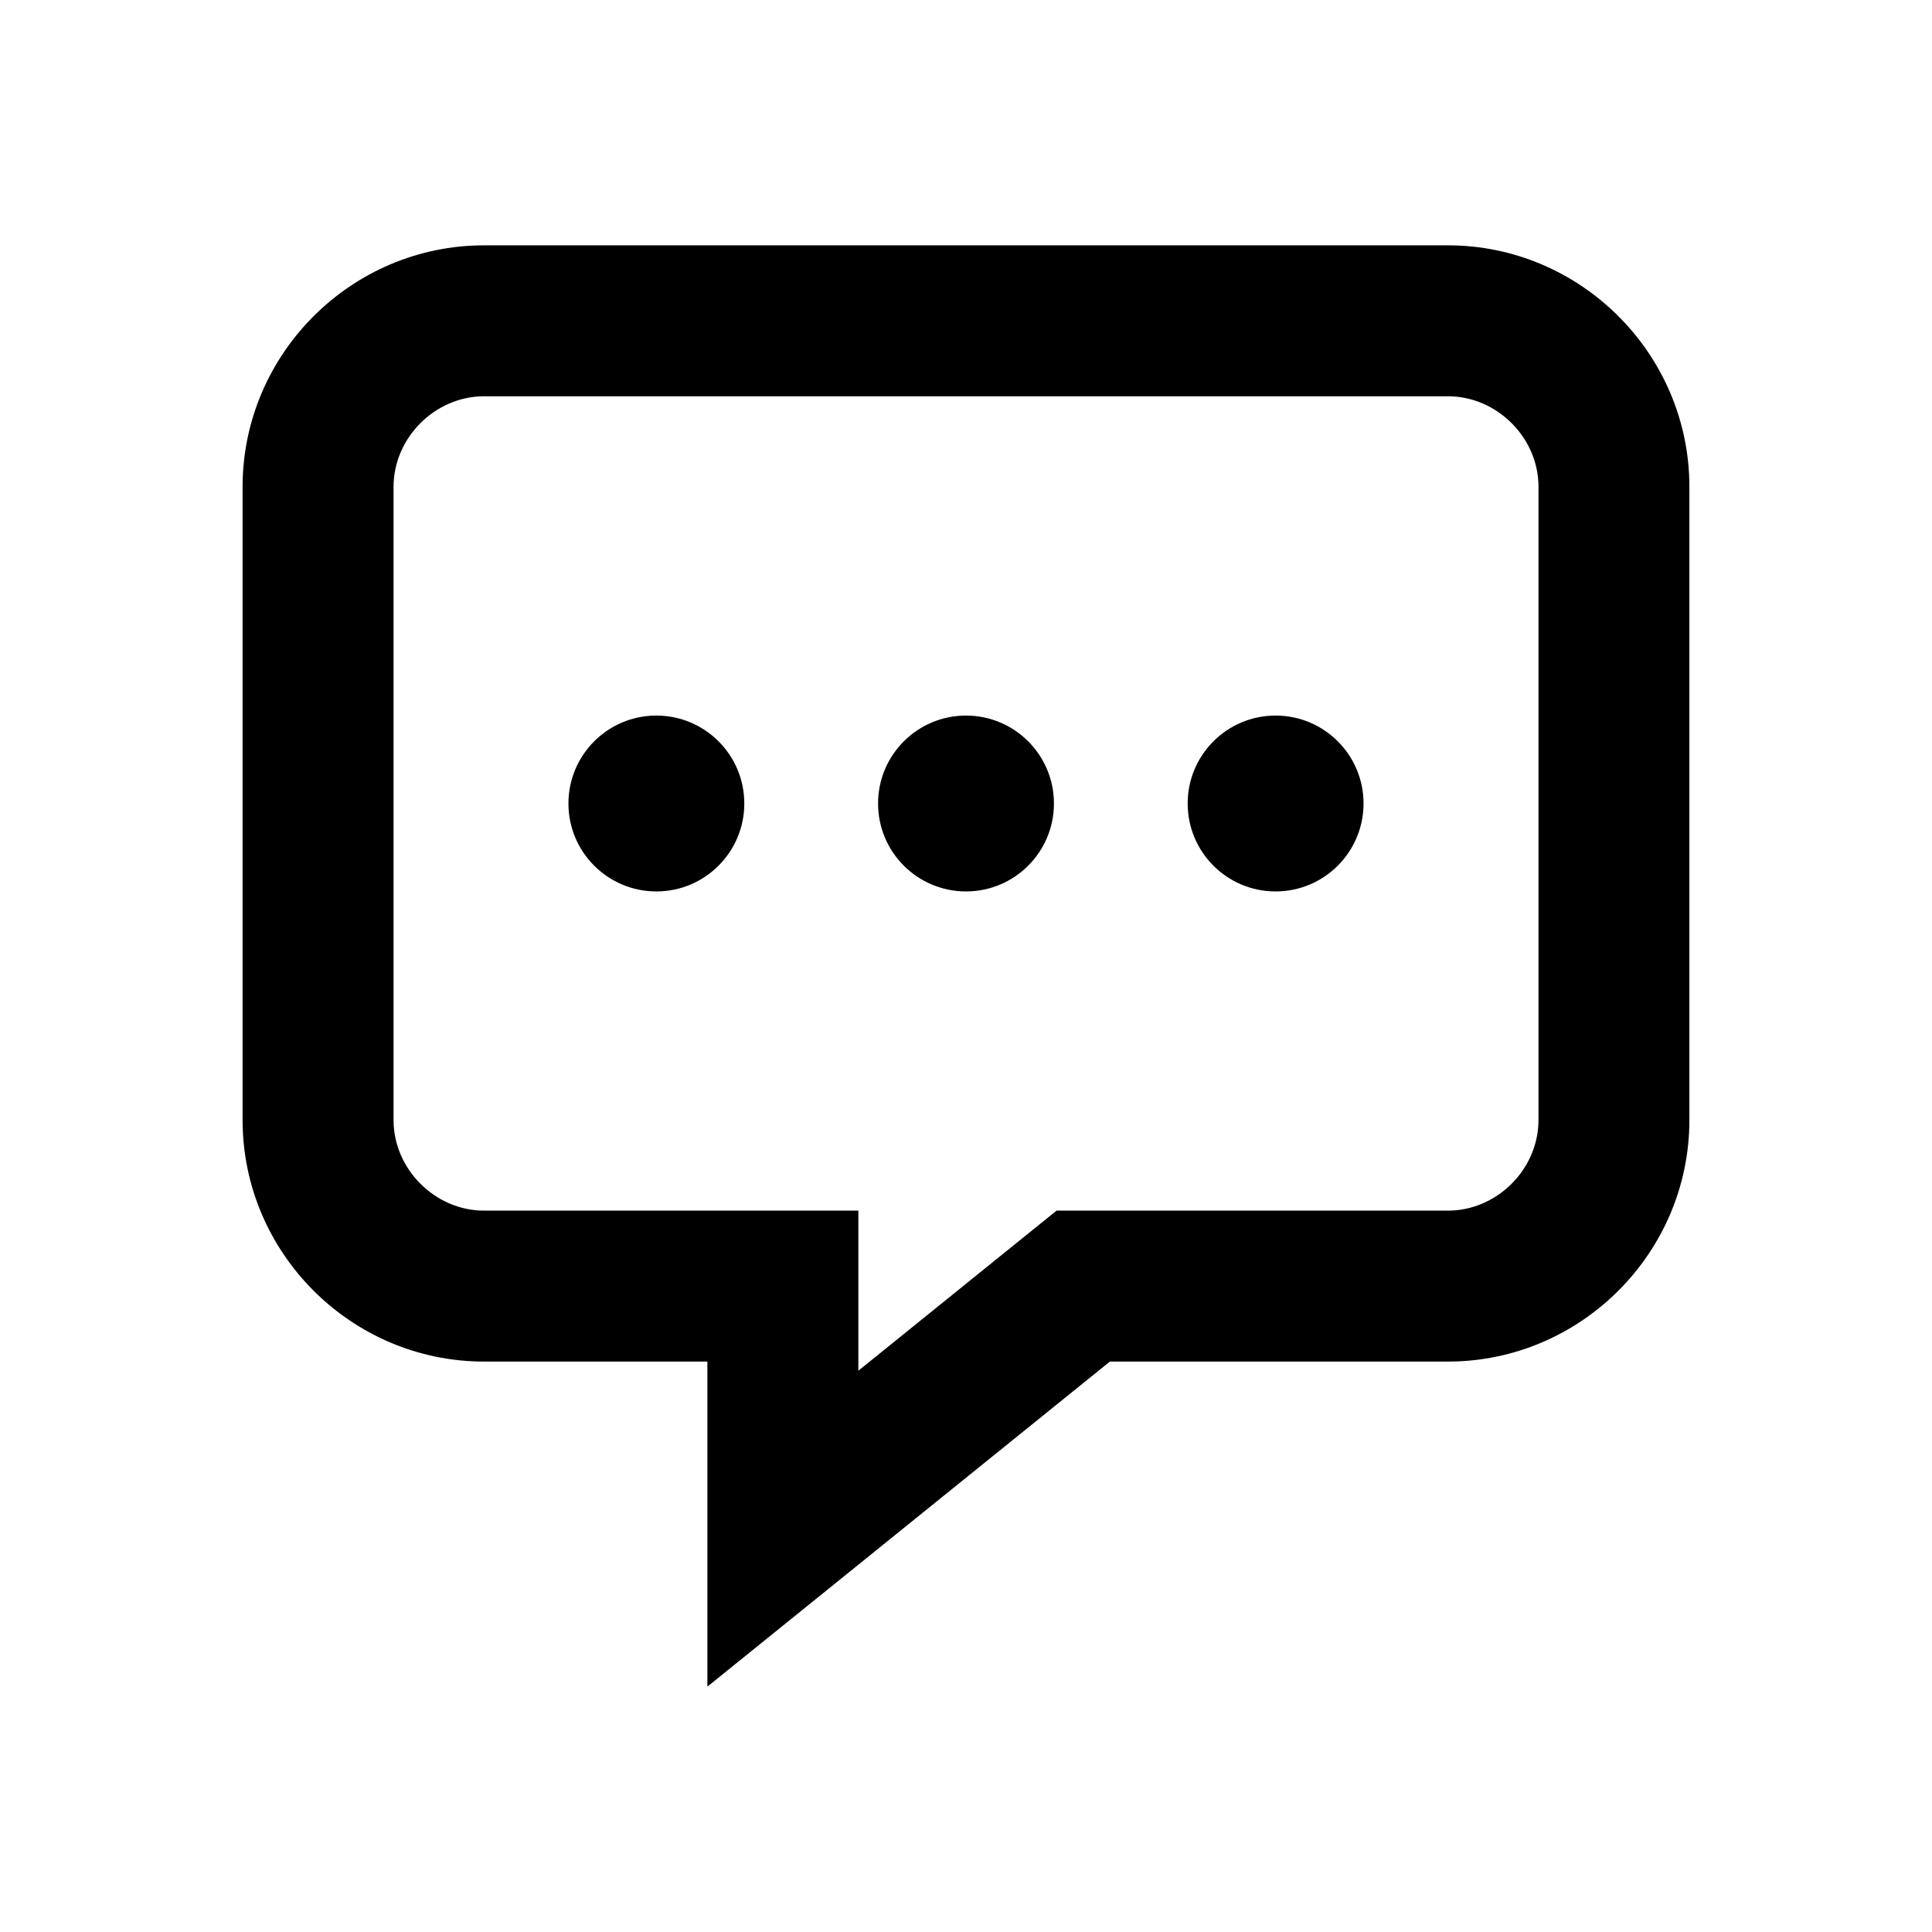
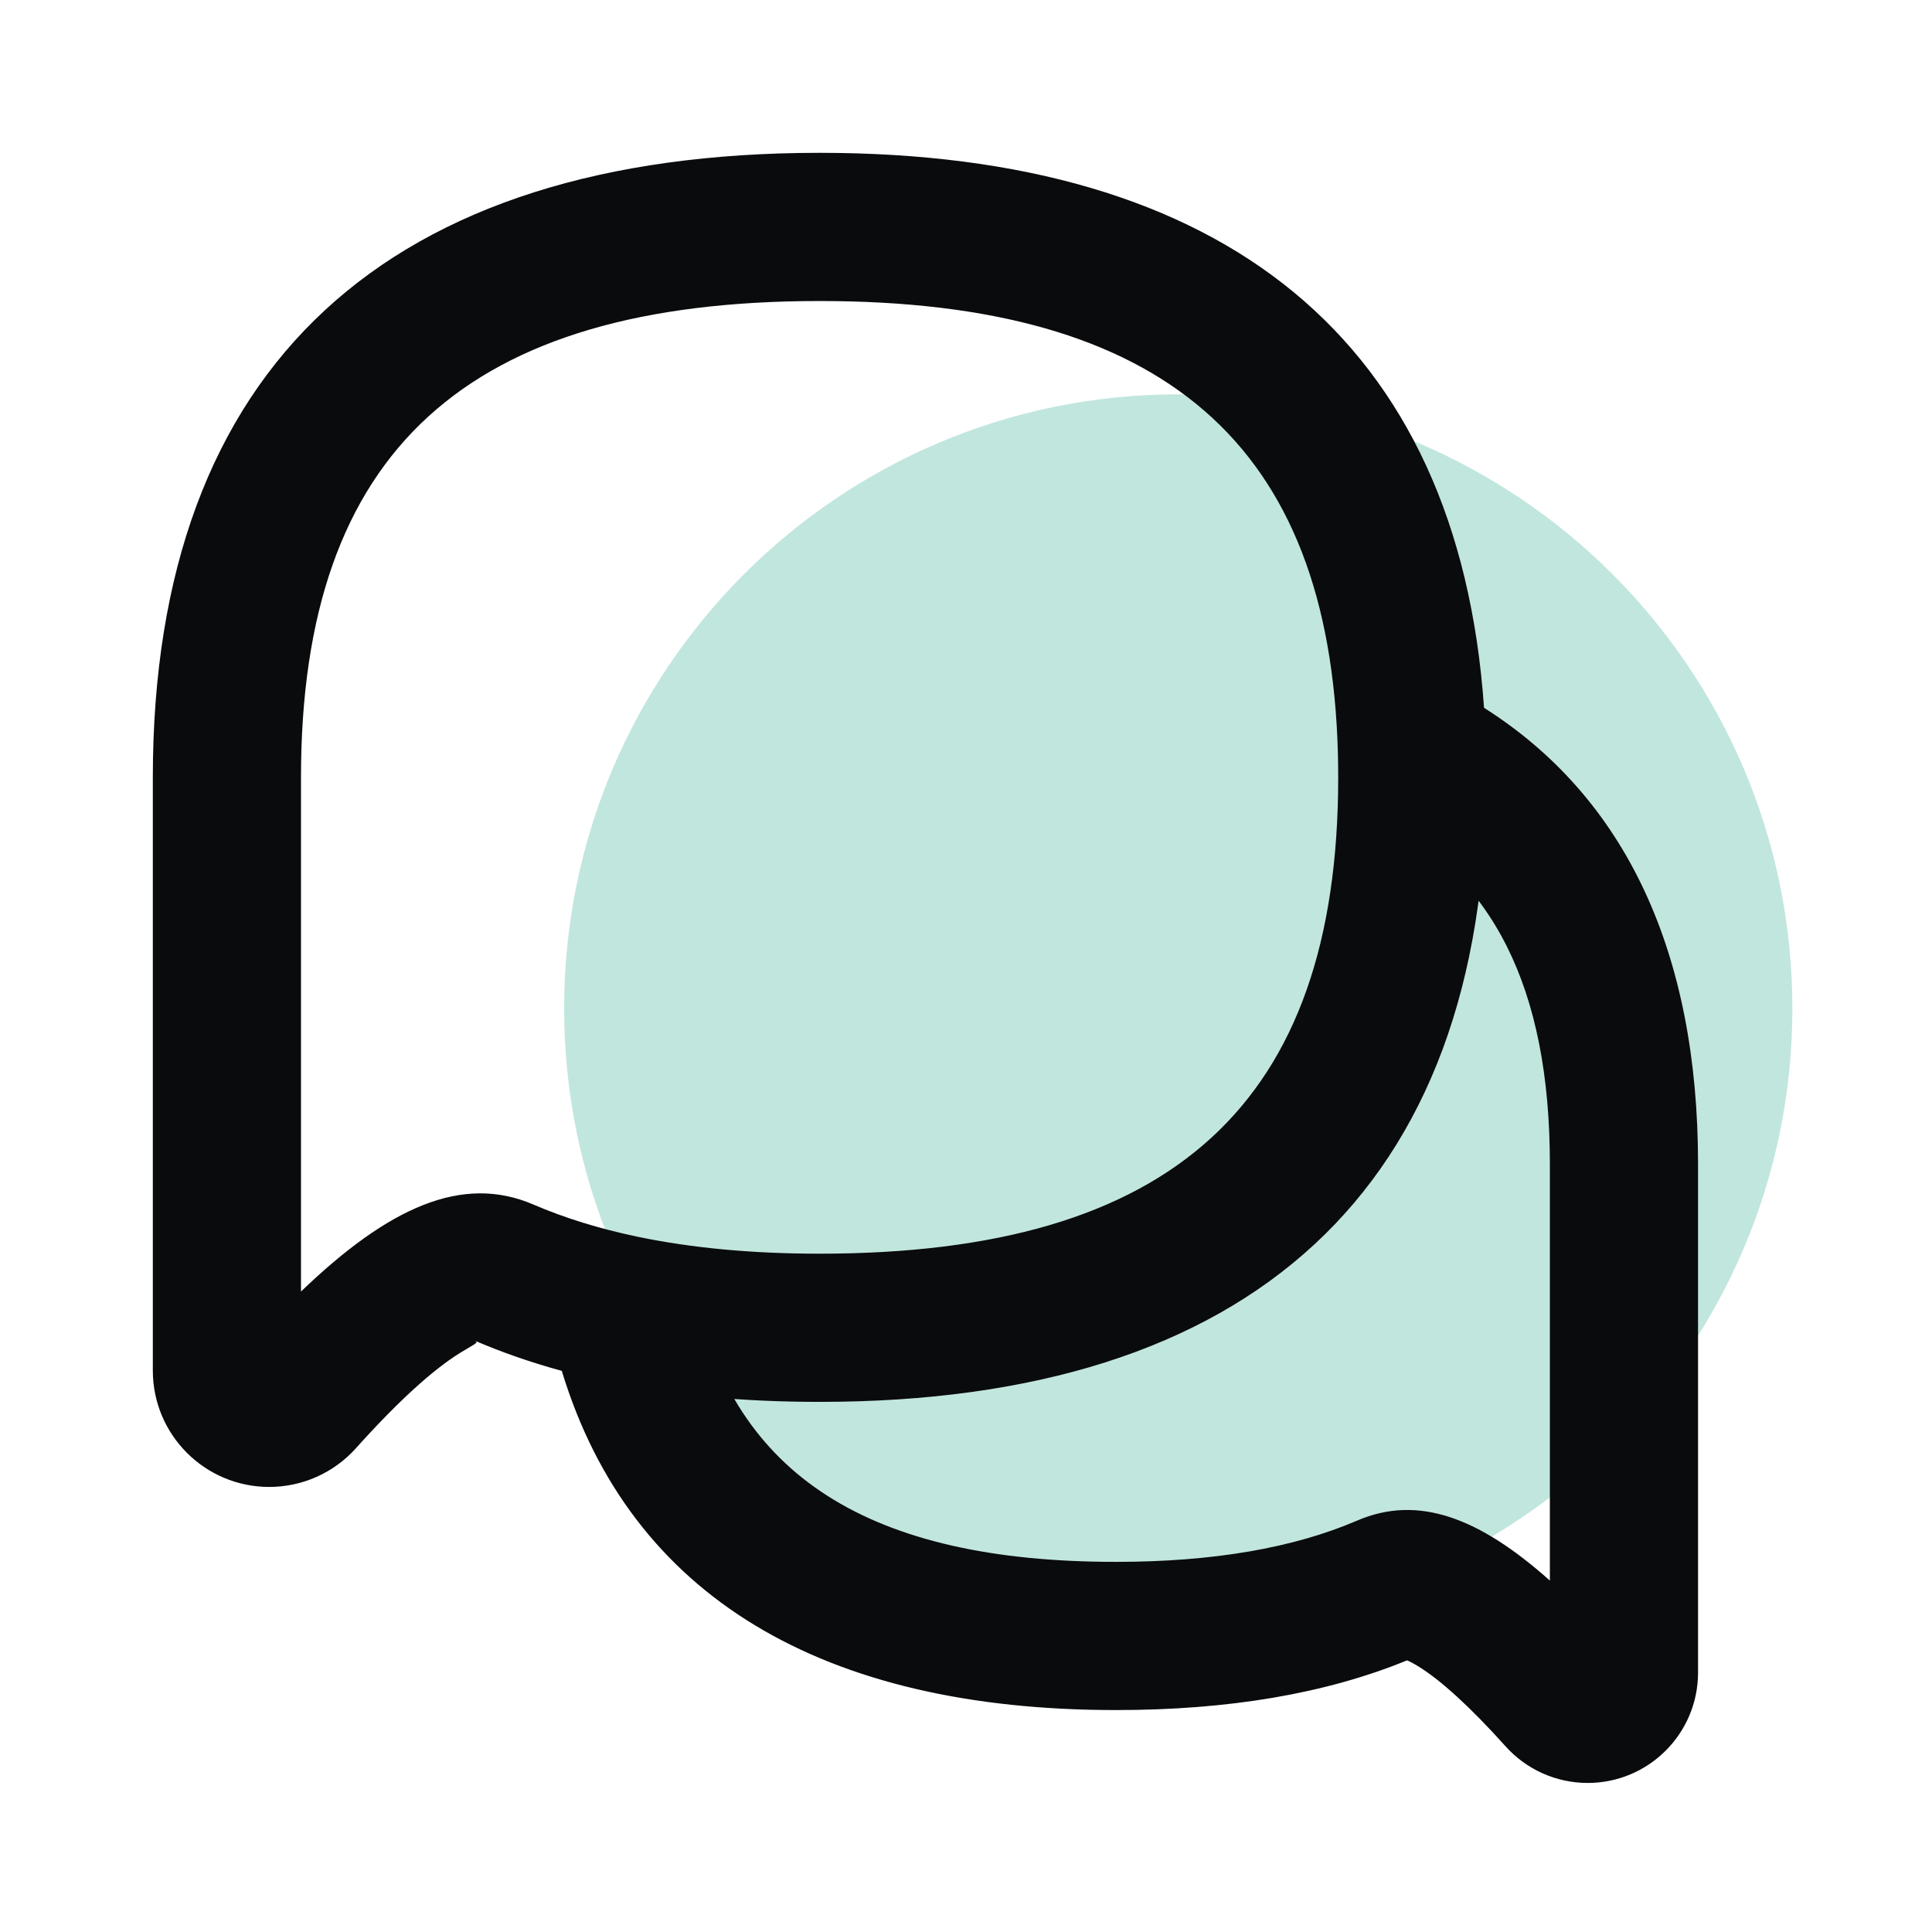
- <svg xmlns="http://www.w3.org/2000/svg" t="1699701643250" class="icon" viewBox="0 0 1024 1024" version="1.1" p-id="4091" width="16" height="16">
-   <path d="M767.424 130.032 256.576 130.032c-70.4 0-128 57.6-128 128l0 335.632c0 70.4 57.6 128 128 128l118.352 0 0 172.288 213.328-172.288 179.152 0c70.4 0 128-57.6 128-128L895.408 258.032C895.424 187.632 837.824 130.032 767.424 130.032zM815.424 593.664c0 26.016-21.984 48-48 48L588.272 641.664 560 641.664l-22 17.76-83.056 67.088 0-4.848 0-80-80 0-118.352 0c-26.016 0-48-21.984-48-48L208.592 258.032c0-26.016 21.984-48 48-48l510.848 0c26.016 0 48 21.984 48 48L815.44 593.664z" p-id="4092" />
-   <path d="M347.888 425.872m-46.608 0a2.913 2.913 0 1 0 93.216 0 2.913 2.913 0 1 0-93.216 0Z" p-id="4093" />
-   <path d="M512 425.872m-46.608 0a2.913 2.913 0 1 0 93.216 0 2.913 2.913 0 1 0-93.216 0Z" p-id="4094" />
-   <path d="M676.096 425.872m-46.608 0a2.913 2.913 0 1 0 93.216 0 2.913 2.913 0 1 0-93.216 0Z" p-id="4095" />
+ <svg xmlns="http://www.w3.org/2000/svg" t="1702562131578" class="icon" viewBox="0 0 1024 1024" version="1.1" p-id="6431" width="16" height="16">
+   <path d="M624.5 534.5m-325.5 0a325.5 325.5 0 1 0 651 0 325.5 325.5 0 1 0-651 0Z" fill="#C1E6DE" p-id="6432" />
+   <path d="M159.534 684.536c46.494-44.727 85.552-62.297 123.134-46.118 16.58 7.137 34.97 12.832 55.177 17.058a39.27 39.27 0 0 1 30.333 30.086c20.969 96.321 92.259 142.26 223.295 142.26 51.56 0 94.224-7.407 127.845-21.876 32.295-13.897 64.764-1.552 102.148 31.796v-220.63c0-94.239-30.647-152.84-90.93-183.574a39.273 39.273 0 0 1-21.42-33.974C704.862 235.03 616.634 159.545 434.403 159.545c-186.515 0-274.87 79.078-274.87 252.468v272.523z m92.085 26.028c2.48 1.067 0.207 1.546-7.93 6.597-14.267 8.859-32.893 25.731-55.043 50.436a61.702 61.702 0 0 1-45.94 20.514C108.625 788.111 81 760.481 81 726.397V412.013C81 193.18 206.34 81 434.404 81c214.652 0 338.605 99.388 352.16 294.146C861.73 422.736 900 504.862 900 617.113v269.384C900 918.81 873.806 945 841.5 945a58.5 58.5 0 0 1-43.55-19.441c-18.66-20.807-34.259-34.932-45.962-42.196-2.558-1.588-4.655-2.678-6.209-3.344-43.357 17.76-94.866 26.35-154.306 26.35-154.92 0-257.22-59.794-293.718-179.782-16.21-4.427-31.593-9.763-46.136-16.023z m70.156 21.795c-21.228-4.438-34.84-25.247-30.401-46.478 4.437-21.23 25.243-34.844 46.471-30.405 28.64 5.988 60.848 9.005 96.56 9.005 186.514 0 274.869-79.078 274.869-252.468 0-4.205-0.053-8.355-0.159-12.449-0.56-21.682 16.56-39.714 38.24-40.274 21.679-0.56 39.708 16.562 40.268 38.244 0.124 4.775 0.185 9.6 0.185 14.479 0 218.833-125.34 331.013-353.404 331.013-40.883 0-78.435-3.517-112.63-10.667z" fill="#0A0B0C" p-id="6433" />
</svg>
